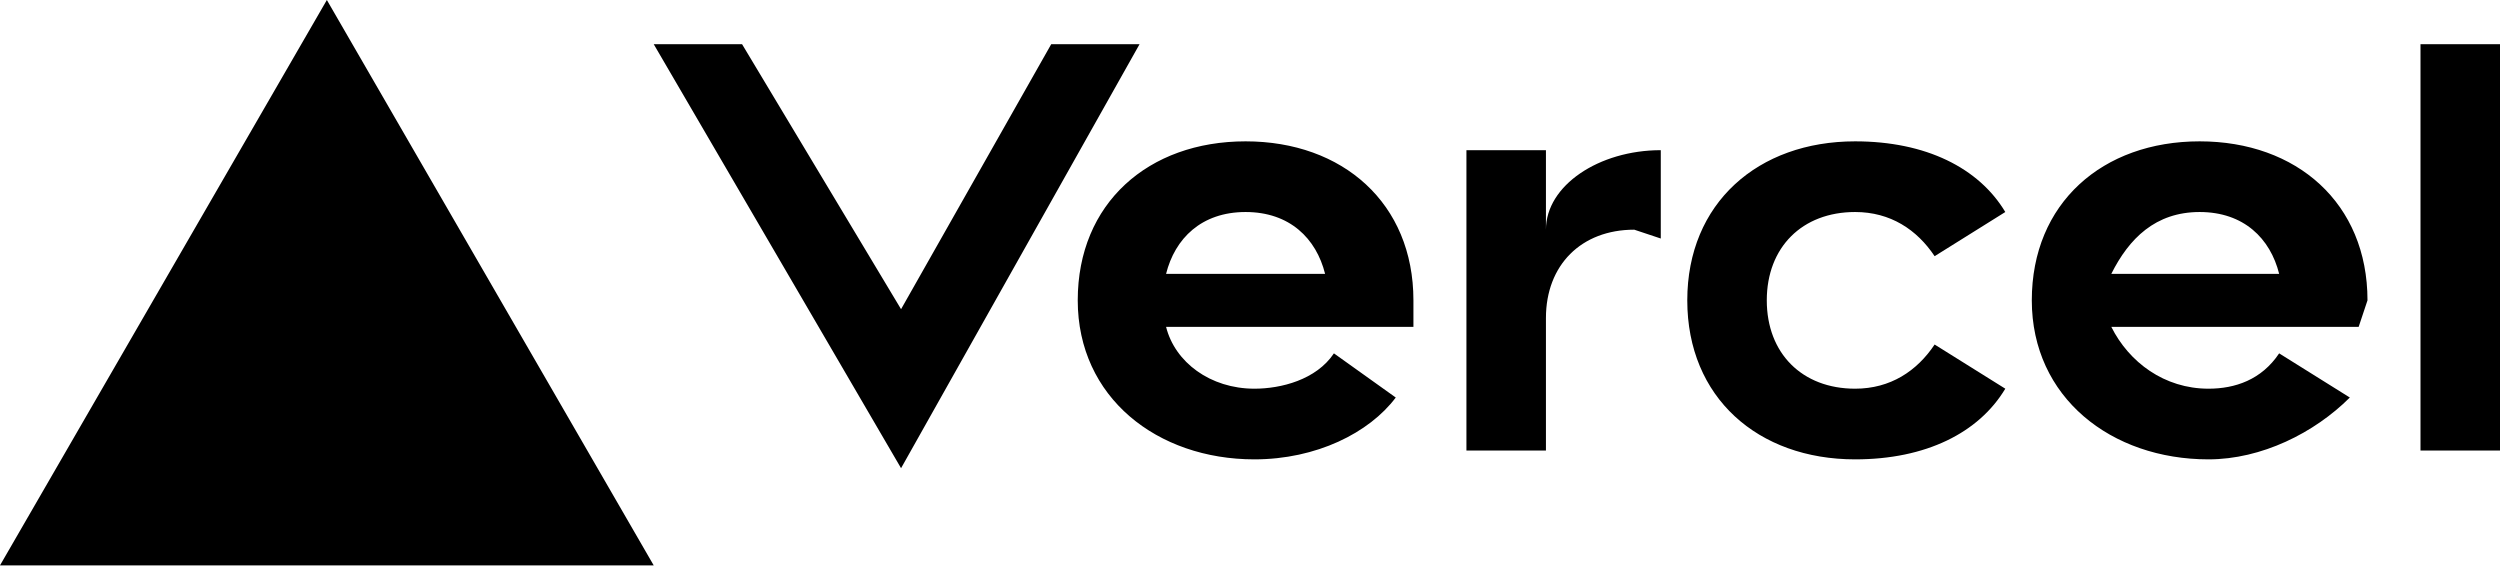
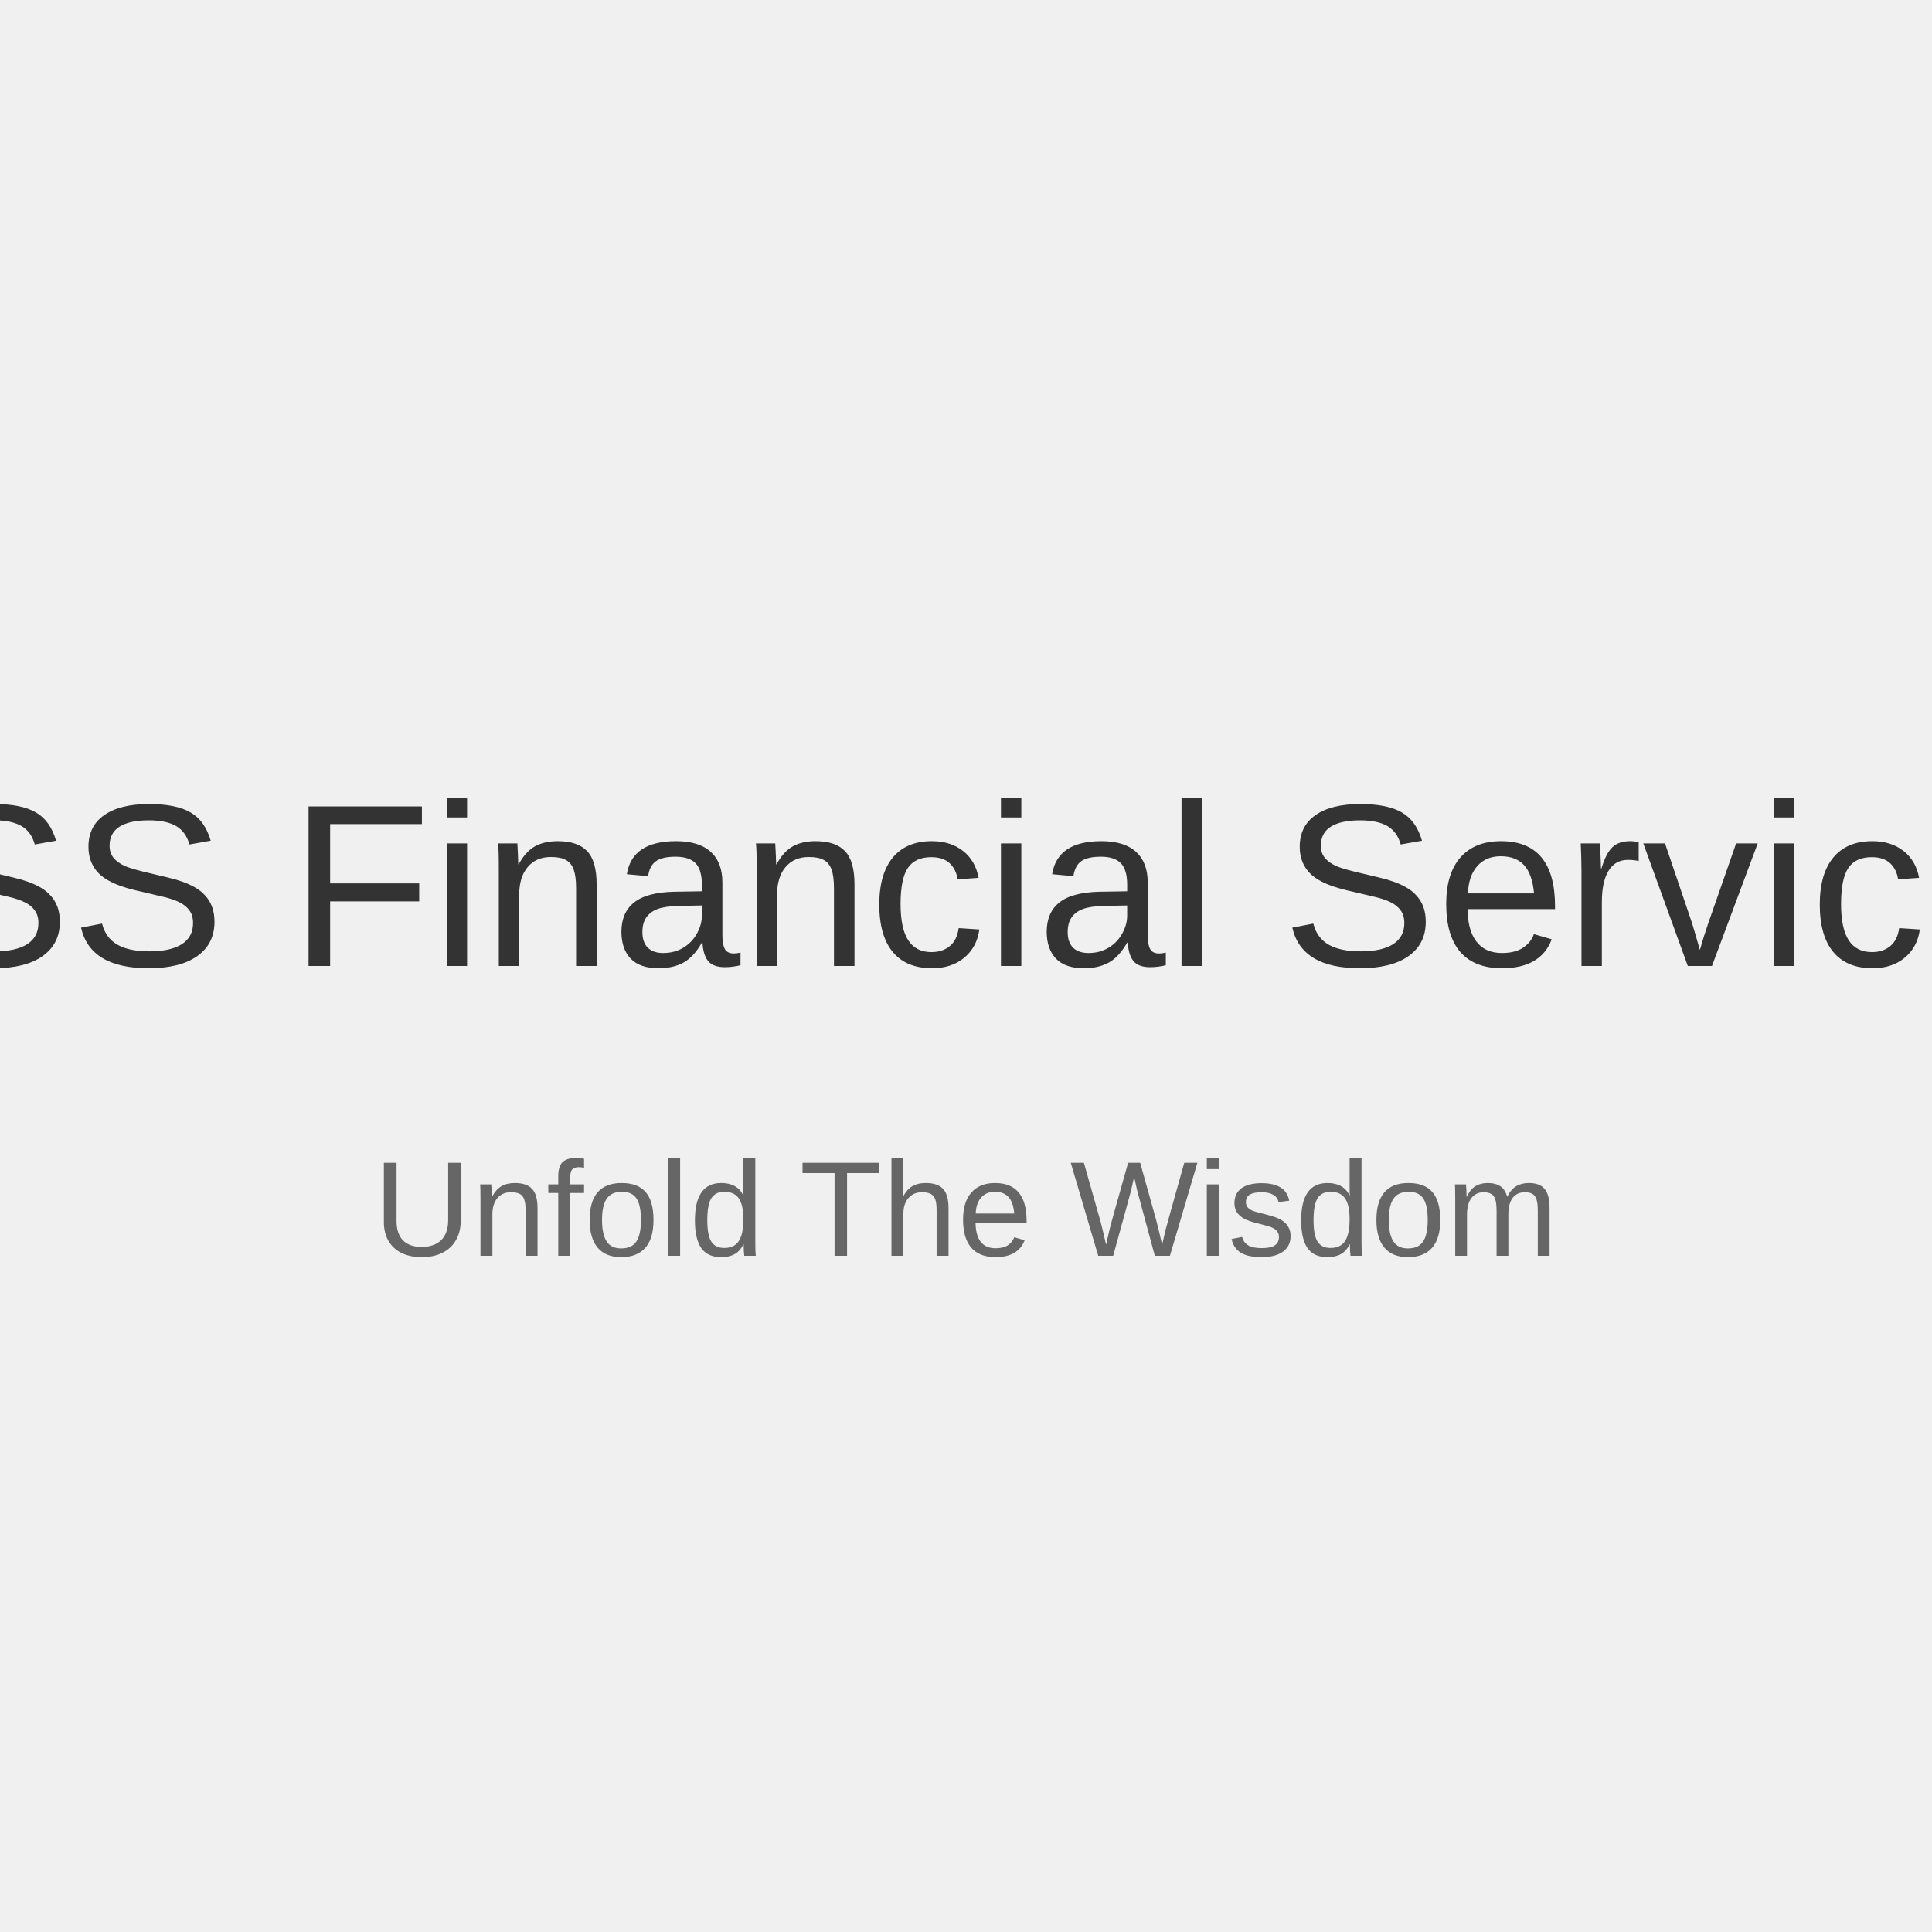
- <svg xmlns="http://www.w3.org/2000/svg" fill="none" viewBox="0 0 283 64">
-   <path fill="black" d="M141 16c-11 0-19 7-19 18s9 18 20 18c7 0 13-3 16-7l-7-5c-2 3-6 4-9 4-5 0-9-3-10-7h28v-3c0-11-8-18-19-18zm-9 15c1-4 4-7 9-7s8 3 9 7h-18zm117-15c-11 0-19 7-19 18s9 18 20 18c6 0 12-3 16-7l-8-5c-2 3-5 4-8 4-5 0-9-3-11-7h28l1-3c0-11-8-18-19-18zm-10 15c2-4 5-7 10-7s8 3 9 7h-19zm-39 3c0 6 4 10 10 10 4 0 7-2 9-5l8 5c-3 5-9 8-17 8-11 0-19-7-19-18s8-18 19-18c8 0 14 3 17 8l-8 5c-2-3-5-5-9-5-6 0-10 4-10 10zm83-29v46h-9V5h9zM37 0l37 64H0L37 0zm92 5-27 48L74 5h10l18 30 17-30h10zm59 12v10l-3-1c-6 0-10 4-10 10v15h-9V17h9v9c0-5 6-9 13-9z" />
+ <svg xmlns="http://www.w3.org/2000/svg" width="200" height="200">
+   <rect width="100%" height="100%" fill="#F0F0F0" />
+   <text x="50%" y="50%" font-family="Arial" font-size="24" text-anchor="middle" fill="#333">
+     PSS Financial Services
+   </text>
+   <text x="50%" y="65%" font-family="Arial" font-size="14" text-anchor="middle" fill="#666">
+     Unfold The Wisdom
+   </text>
</svg>
